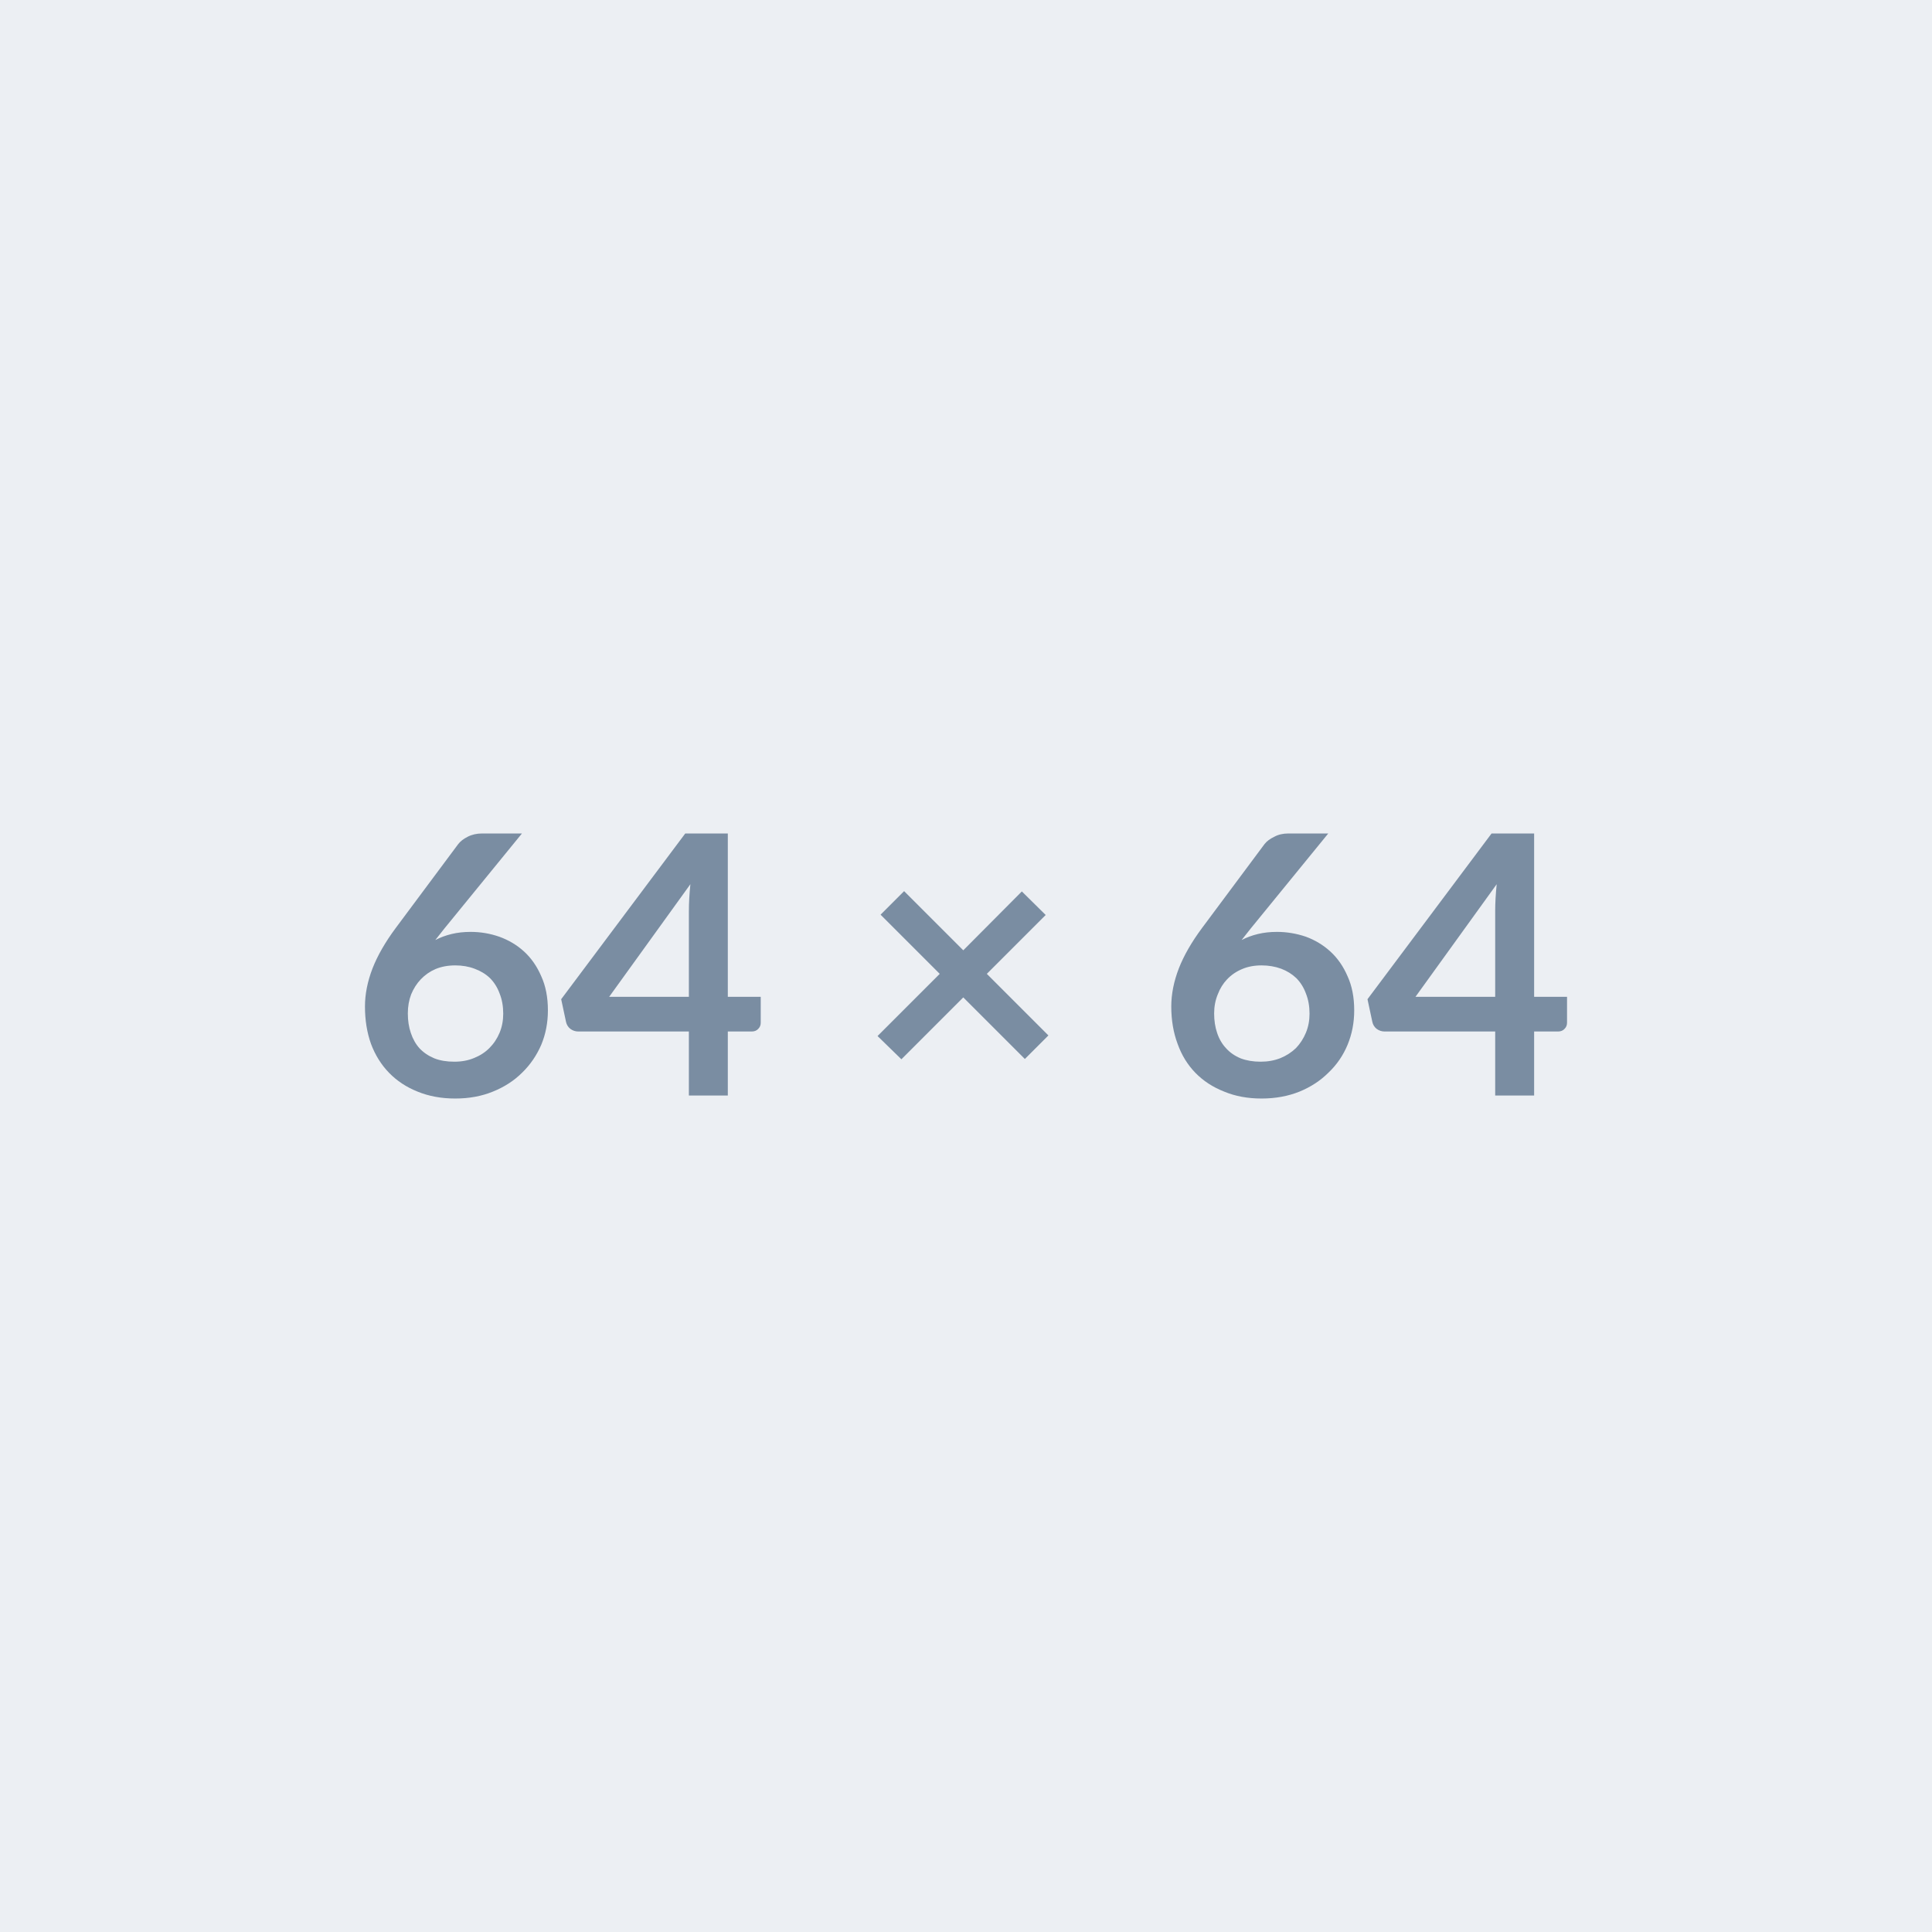
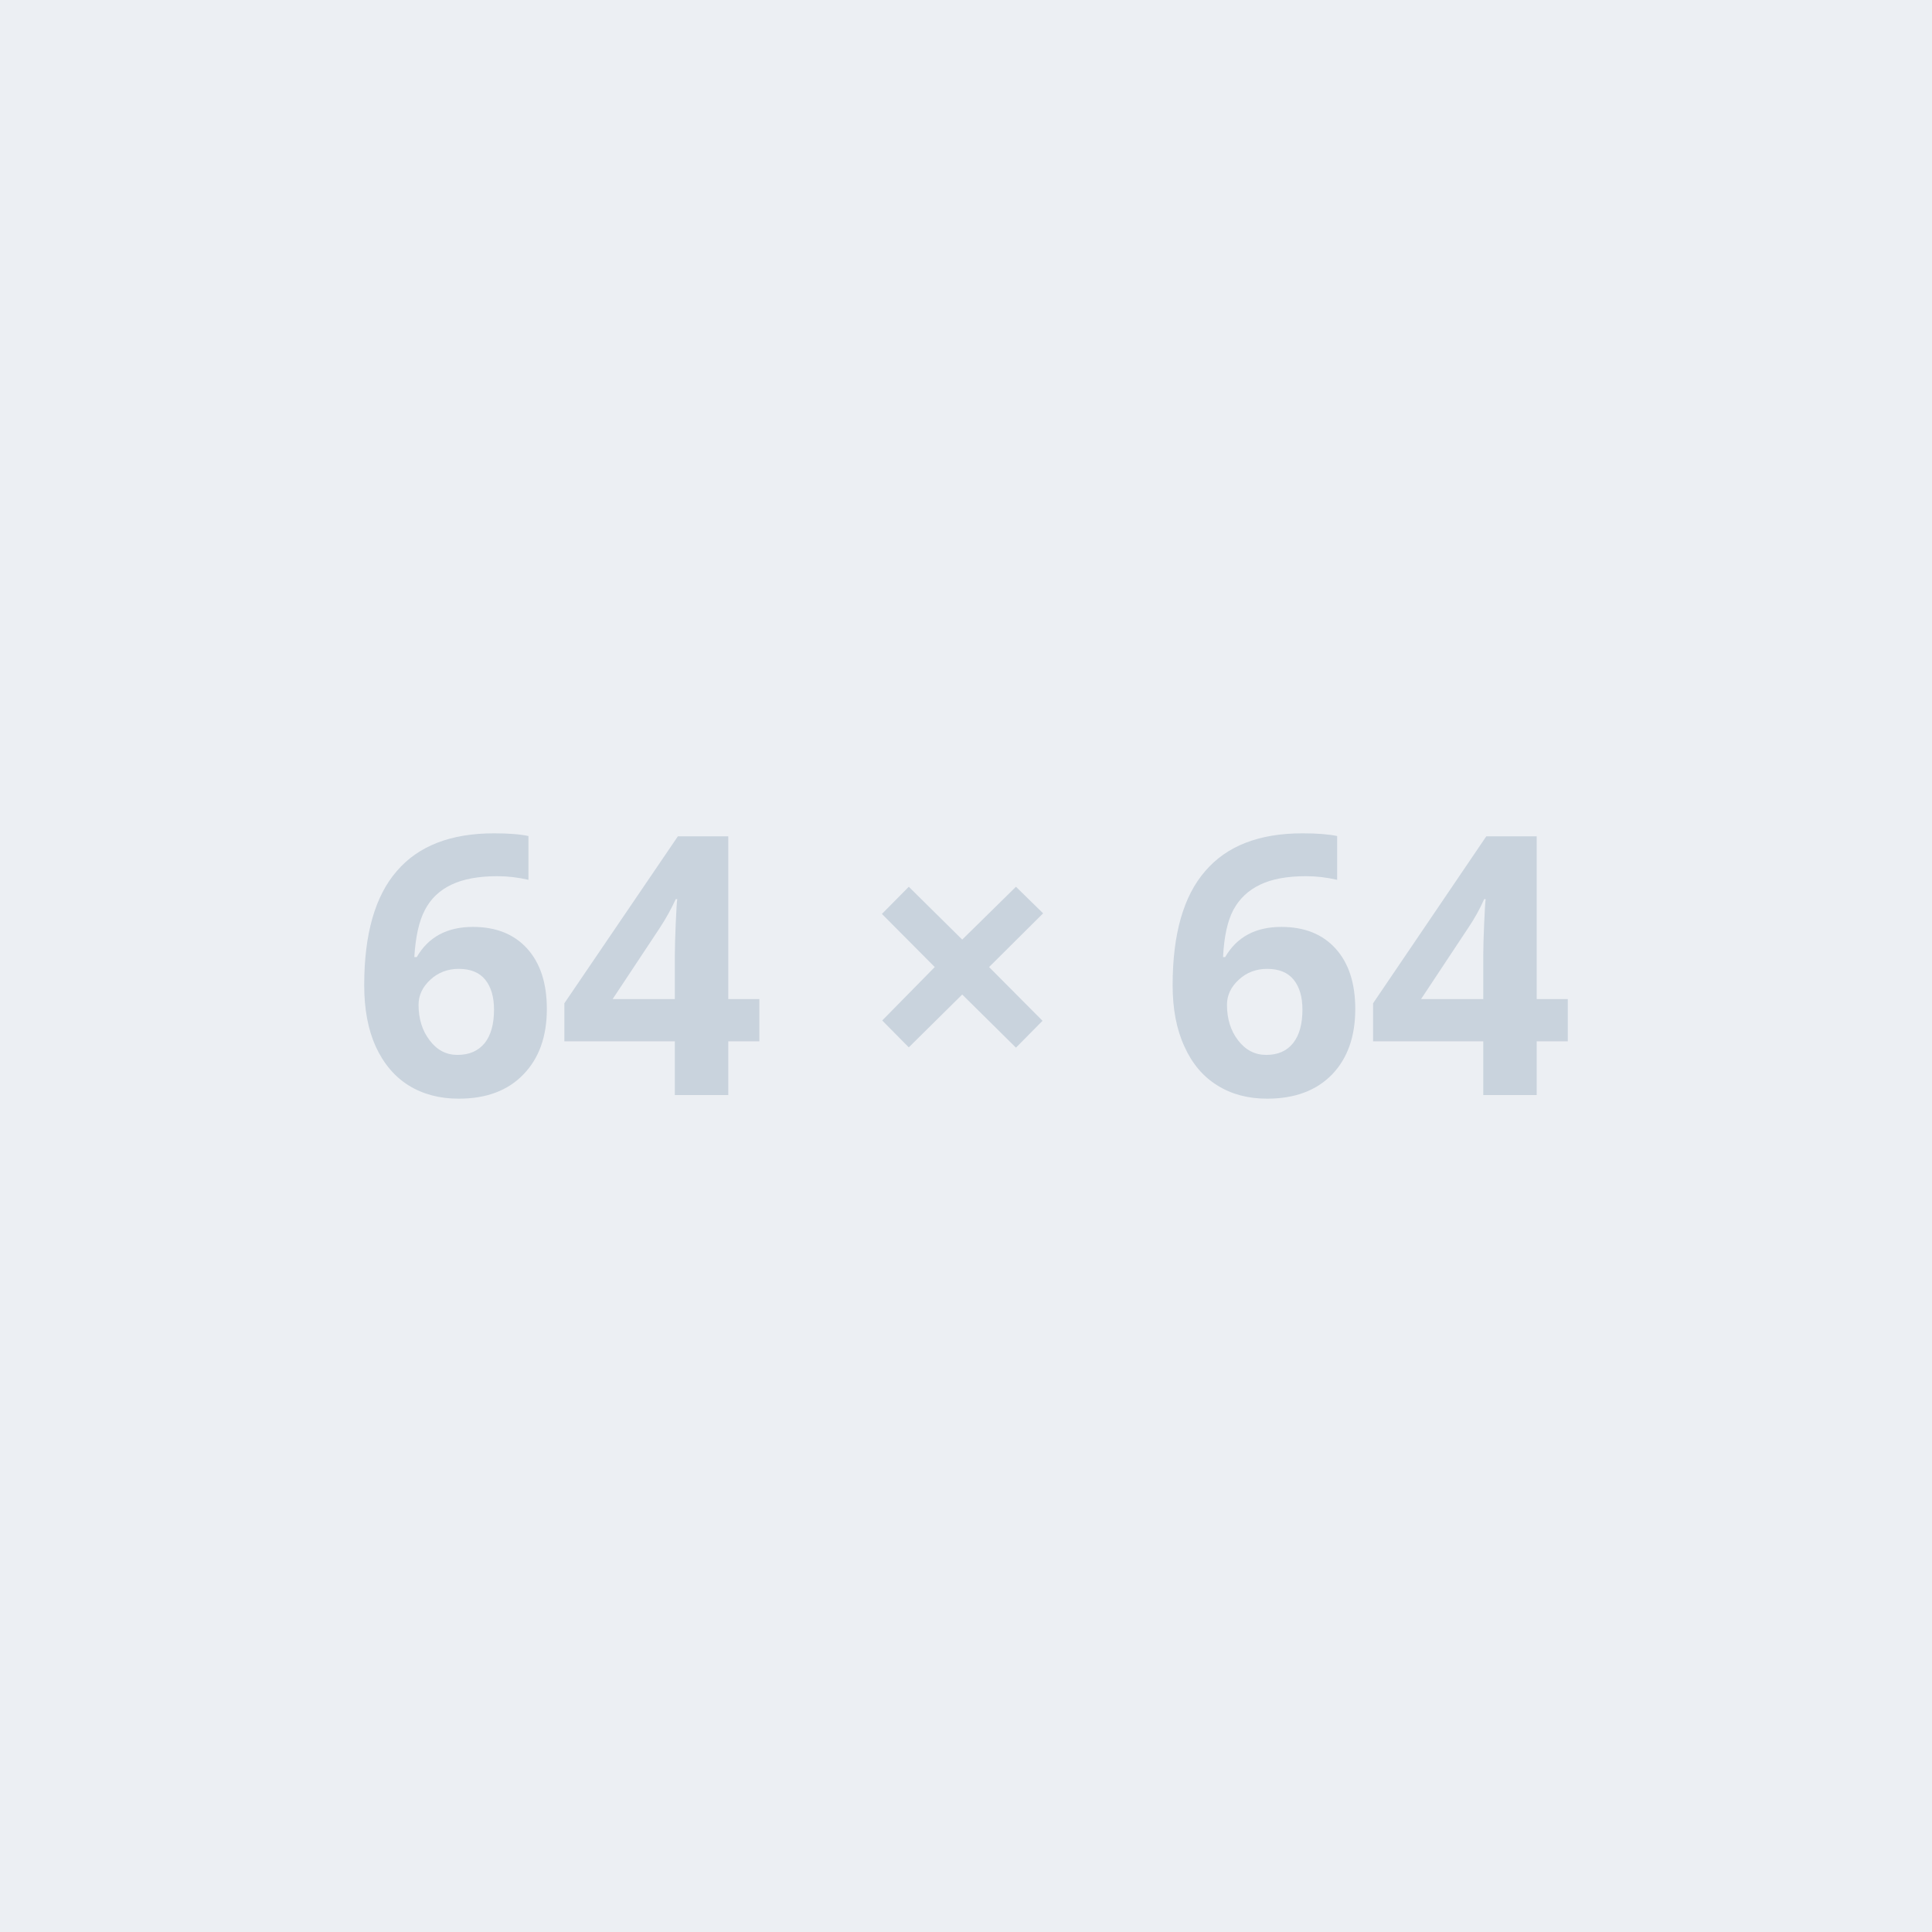
<svg xmlns="http://www.w3.org/2000/svg" width="64" height="64" viewBox="0 0 64 64">
  <rect width="100%" height="100%" fill="#ECEFF3" />
-   <path fill="#7A8DA2" d="m17.29 27.61-2.57 3.15-.3.38q.25-.13.54-.2.29-.07.63-.07.49 0 .95.16.47.17.82.49.36.33.57.82.22.48.22 1.13 0 .61-.22 1.14-.23.53-.63.92-.4.4-.97.63-.56.23-1.25.23t-1.25-.23q-.55-.22-.94-.62-.39-.4-.6-.96-.2-.56-.2-1.24 0-.61.25-1.26.25-.64.77-1.34l2.07-2.78q.11-.14.31-.24.21-.11.48-.11h1.32Zm-2.24 7.56q.36 0 .65-.12.3-.12.51-.33.22-.22.34-.51.12-.29.12-.63 0-.37-.12-.67-.11-.3-.32-.51-.21-.2-.51-.31-.29-.11-.64-.11-.36 0-.65.12-.28.12-.49.34-.2.21-.32.5-.11.29-.11.63 0 .36.1.65.1.3.29.51.2.21.49.33.28.11.66.11Zm5.13-2.15h2.64v-2.84q0-.4.05-.89l-2.69 3.73Zm3.93 0h1.09v.86q0 .12-.08.2-.08.09-.22.09h-.79v2.12h-1.29v-2.12h-3.66q-.15 0-.27-.09-.11-.09-.14-.23l-.16-.75 4.11-5.49h1.41v5.41Zm10.62 1.28-.78.78-2.04-2.04-2.05 2.05-.79-.77 2.06-2.06-1.96-1.96.78-.78 1.96 1.96 1.94-1.95.79.78-1.95 1.95 2.04 2.04ZM44 27.61l-2.57 3.15-.3.38q.25-.13.54-.2.29-.07.63-.07.49 0 .96.16.46.17.81.49.36.33.57.82.22.48.22 1.13 0 .61-.22 1.14-.22.53-.63.92-.4.4-.96.63-.57.23-1.26.23-.69 0-1.24-.23-.56-.22-.95-.62-.39-.4-.59-.96-.21-.56-.21-1.24 0-.61.25-1.26.25-.64.77-1.34l2.07-2.78q.11-.14.32-.24.2-.11.47-.11H44Zm-2.24 7.56q.36 0 .66-.12.29-.12.51-.33.21-.22.33-.51.12-.29.12-.63 0-.37-.12-.67-.11-.3-.32-.51-.21-.2-.5-.31-.3-.11-.65-.11-.36 0-.64.12-.29.12-.5.34-.2.21-.31.5-.12.29-.12.63 0 .36.1.65.1.3.3.51.19.21.48.33.29.11.66.11Zm5.13-2.15h2.64v-2.84q0-.4.05-.89l-2.69 3.73Zm3.93 0h1.09v.86q0 .12-.08.2-.08.09-.22.09h-.79v2.12h-1.29v-2.12h-3.66q-.15 0-.27-.09-.11-.09-.14-.23l-.16-.75 4.11-5.49h1.41v5.41Z" />
+   <path fill="#C9D3DD" d="M12.065 32.635q0-2.54 1.08-3.78 1.07-1.25 3.22-1.25.73 0 1.14.09v1.45q-.52-.12-1.03-.12-.93 0-1.52.28t-.88.84q-.29.55-.35 1.56h.08q.58-1 1.86-1 1.15 0 1.8.72.65.72.65 2 0 1.37-.78 2.17-.77.8-2.14.8-.95 0-1.66-.44-.7-.44-1.09-1.29-.38-.84-.38-2.03Zm3.09 2.31q.58 0 .9-.39.31-.39.31-1.11 0-.63-.29-.99t-.88-.36q-.55 0-.94.36-.39.36-.39.83 0 .7.37 1.18.36.48.92.48Zm10-1.85v1.4h-1.03v1.78h-1.77v-1.78h-3.66v-1.26l3.76-5.53h1.67v5.39h1.03Zm-4.86 0h2.06v-1.45q0-.37.03-1.06.03-.69.05-.8h-.05q-.22.48-.52.94l-1.57 2.37Zm8.93.71 1.74-1.77-1.75-1.76.89-.9 1.77 1.75 1.78-1.75.9.88-1.79 1.78 1.77 1.78-.88.89-1.78-1.76-1.77 1.75-.88-.89Zm9.62-1.17q0-2.54 1.08-3.78 1.07-1.25 3.22-1.25.73 0 1.15.09v1.45q-.52-.12-1.03-.12-.94 0-1.52.28-.59.28-.89.84-.29.55-.34 1.56h.07q.58-1 1.86-1 1.15 0 1.8.72.65.72.65 2 0 1.37-.77 2.17-.78.8-2.15.8-.95 0-1.65-.44-.71-.44-1.09-1.29-.39-.84-.39-2.03Zm3.1 2.31q.58 0 .89-.39.31-.39.31-1.11 0-.63-.29-.99t-.88-.36q-.55 0-.94.36-.39.36-.39.83 0 .7.37 1.18t.93.48Zm9.99-1.85v1.4h-1.03v1.78h-1.77v-1.78h-3.65v-1.26l3.75-5.53h1.67v5.39h1.03Zm-4.86 0h2.06v-1.45q0-.37.03-1.06.03-.69.05-.8h-.05q-.21.48-.52.94l-1.57 2.37Z" />
</svg>
